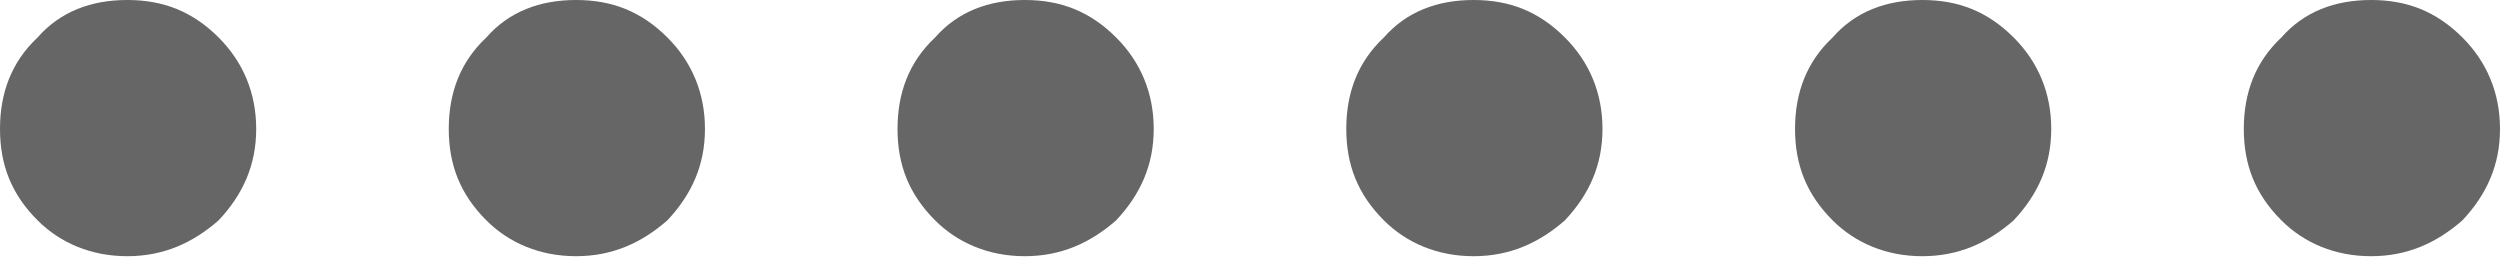
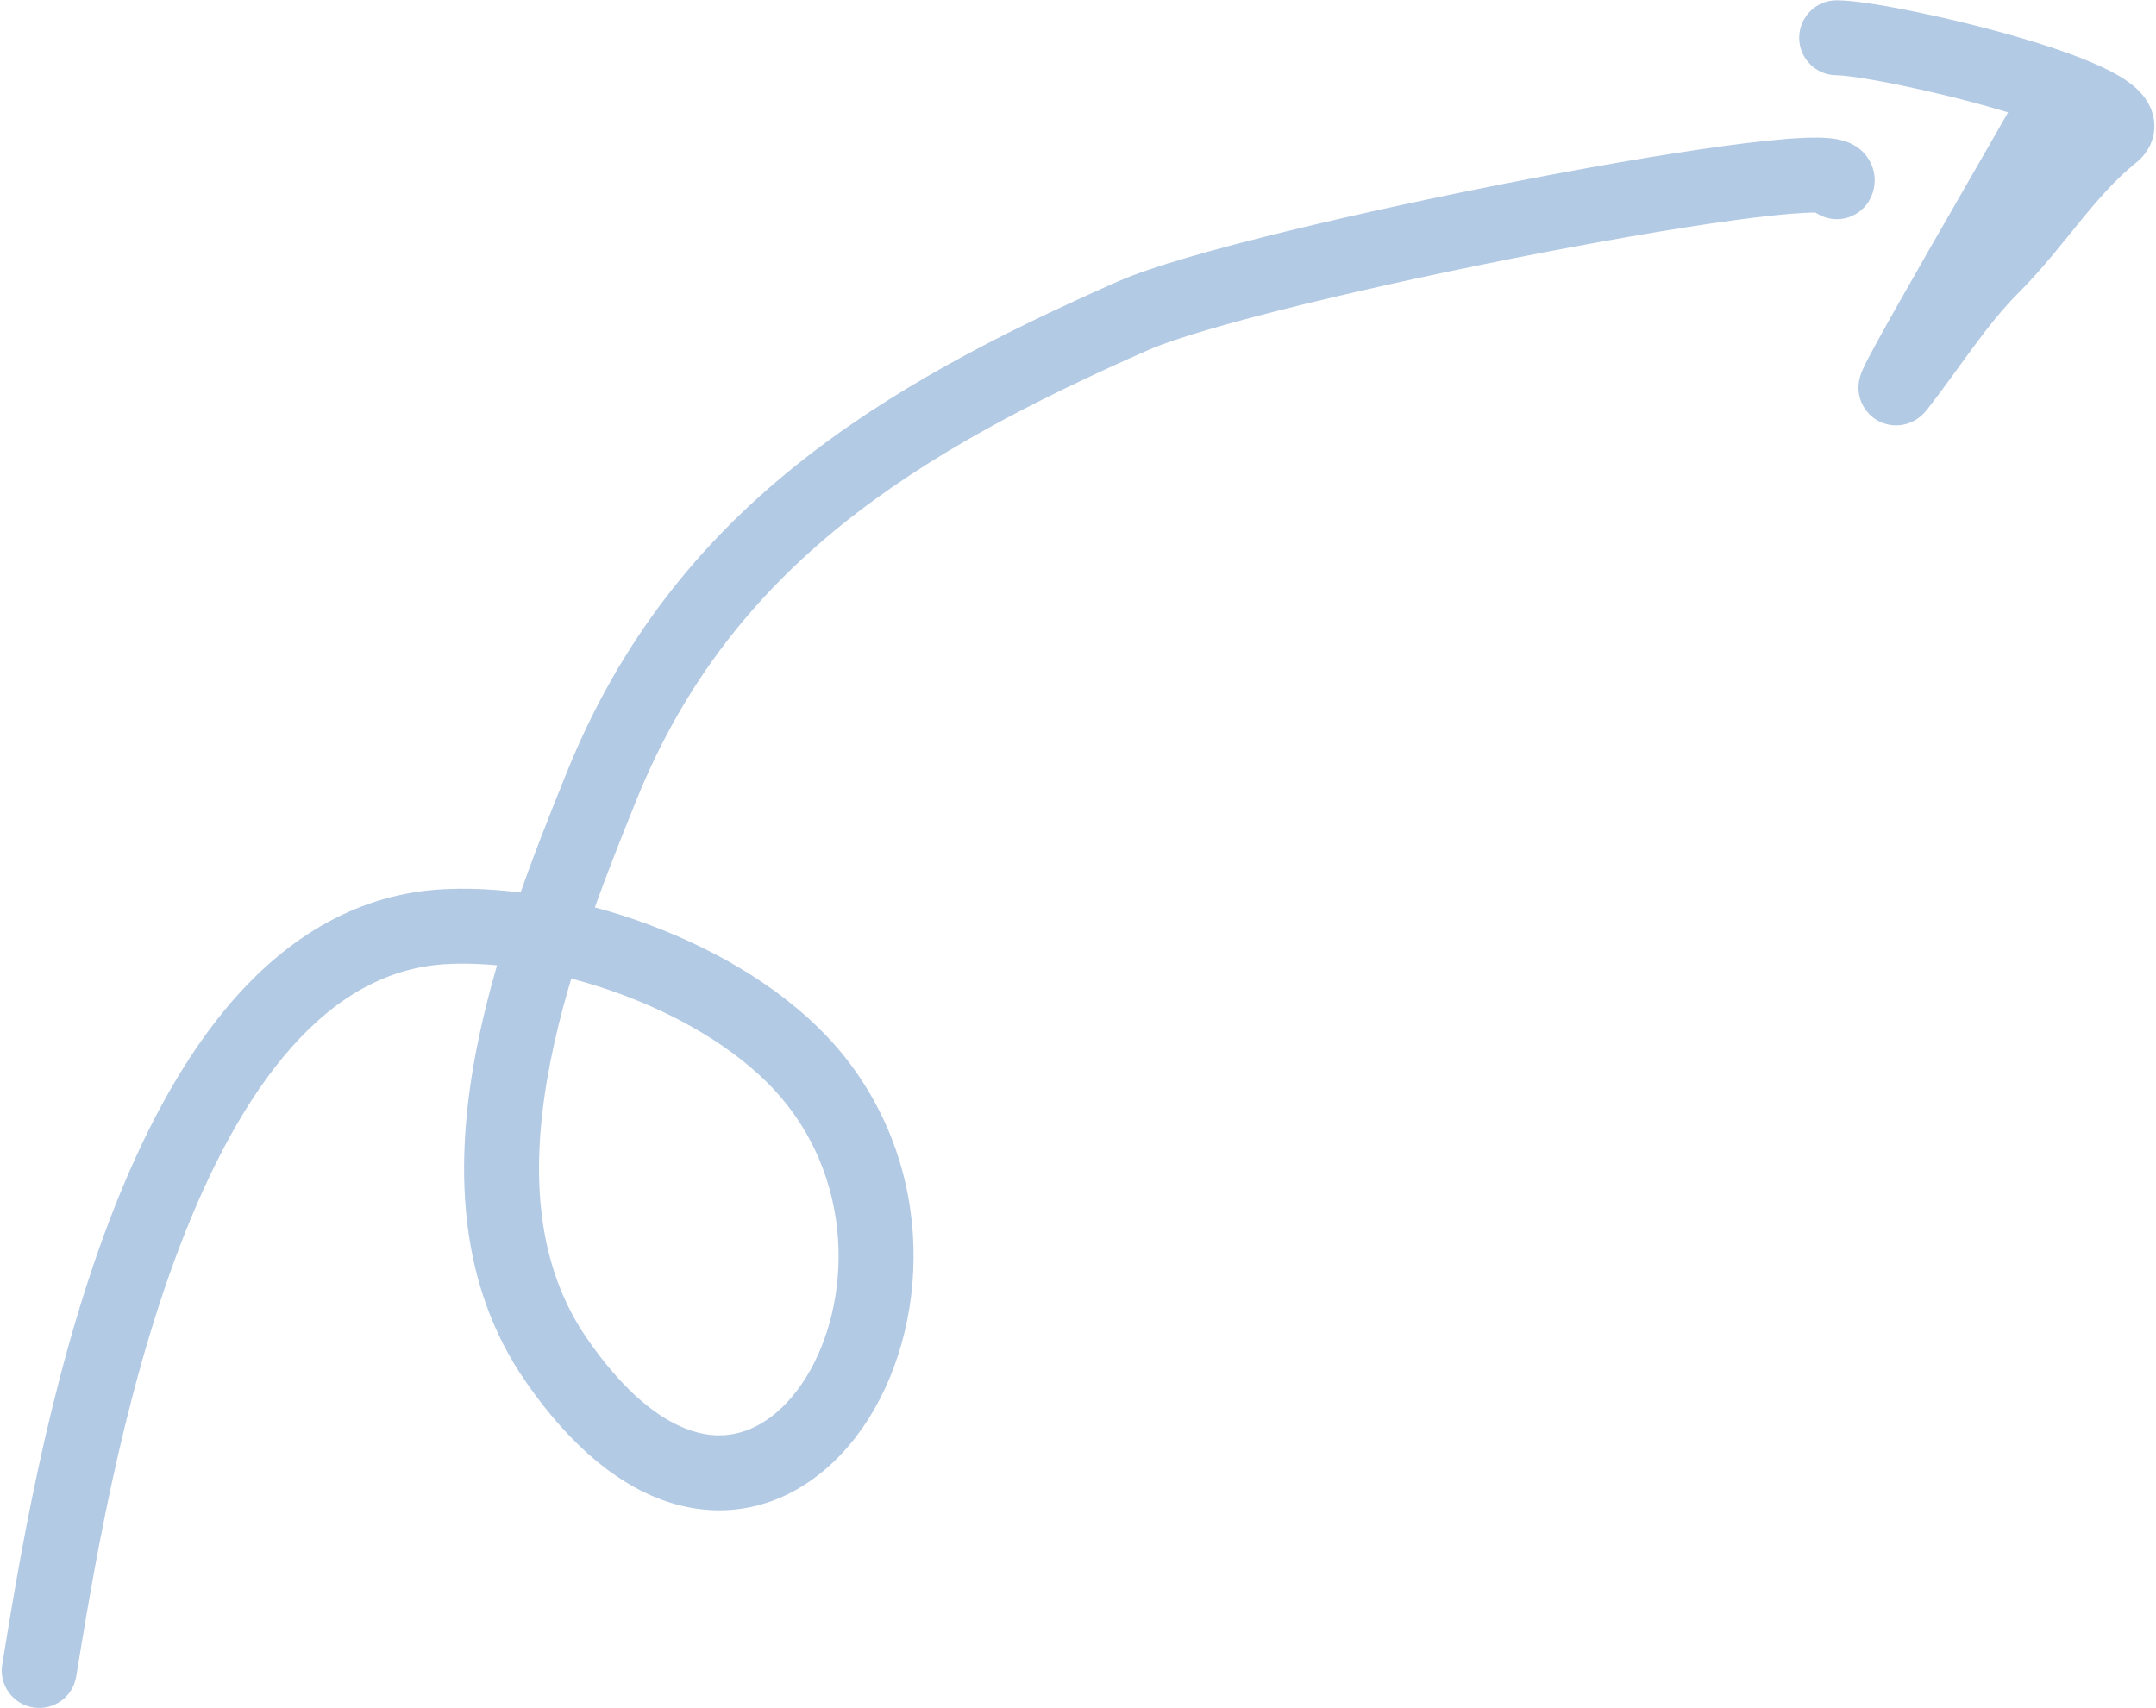
- <svg xmlns="http://www.w3.org/2000/svg" fill="none" version="1.1" width="21.448" height="2.198" viewBox="0 0 21.448 2.198">
-   <g>
-     <path d="M1.092,0C0.784,0,0.518,0.098,0.322,0.322C0.098,0.532,0,0.798,0,1.106C0,1.414,0.098,1.666,0.322,1.89C0.518,2.086,0.784,2.198,1.092,2.198C1.4,2.198,1.652,2.086,1.876,1.89C2.086,1.666,2.198,1.414,2.198,1.106C2.198,0.798,2.086,0.532,1.876,0.322C1.652,0.098,1.4,0,1.092,0ZM4.942,0C4.634,0,4.368,0.098,4.172,0.322C3.948,0.532,3.85,0.798,3.85,1.106C3.85,1.414,3.948,1.666,4.172,1.89C4.368,2.086,4.634,2.198,4.942,2.198C5.25,2.198,5.502,2.086,5.726,1.89C5.936,1.666,6.048,1.414,6.048,1.106C6.048,0.798,5.936,0.532,5.726,0.322C5.502,0.098,5.25,0,4.942,0ZM8.792,0C8.484,0,8.218,0.098,8.022,0.322C7.798,0.532,7.7,0.798,7.7,1.106C7.7,1.414,7.798,1.666,8.022,1.89C8.218,2.086,8.484,2.198,8.792,2.198C9.1,2.198,9.352,2.086,9.576,1.89C9.786,1.666,9.898,1.414,9.898,1.106C9.898,0.798,9.786,0.532,9.576,0.322C9.352,0.098,9.1,0,8.792,0ZM12.642,0C12.334,0,12.068,0.098,11.872,0.322C11.648,0.532,11.55,0.798,11.55,1.106C11.55,1.414,11.648,1.666,11.872,1.89C12.068,2.086,12.334,2.198,12.642,2.198C12.95,2.198,13.202,2.086,13.426,1.89C13.636,1.666,13.748,1.414,13.748,1.106C13.748,0.798,13.636,0.532,13.426,0.322C13.202,0.098,12.95,0,12.642,0ZM16.492,0C16.184,0,15.918,0.098,15.722,0.322C15.498,0.532,15.4,0.798,15.4,1.106C15.4,1.414,15.498,1.666,15.722,1.89C15.918,2.086,16.184,2.198,16.492,2.198C16.8,2.198,17.052,2.086,17.276,1.89C17.486,1.666,17.598,1.414,17.598,1.106C17.598,0.798,17.486,0.532,17.276,0.322C17.052,0.098,16.8,0,16.492,0ZM20.342,0C20.034,0,19.768,0.098,19.572,0.322C19.348,0.532,19.25,0.798,19.25,1.106C19.25,1.414,19.348,1.666,19.572,1.89C19.768,2.086,20.034,2.198,20.342,2.198C20.65,2.198,20.902,2.086,21.126,1.89C21.336,1.666,21.448,1.414,21.448,1.106C21.448,0.798,21.336,0.532,21.126,0.322C20.902,0.098,20.65,0,20.342,0Z" fill="#666666" fill-opacity="1" />
+ <svg xmlns="http://www.w3.org/2000/svg" fill="none" version="1.1" width="47.288" height="37.471" viewBox="0 0 47.288 37.471">
+   <g transform="matrix(0.001022742,0.9999143,-0.9999143,0.001022742,47.20107,-47.24534)" style="opacity:0.3;">
+     <g>
+       <path d="M83.718,47.242C84.165,47.317,84.589,47.014,84.664,46.566C84.738,46.118,84.436,45.695,83.988,45.62C83.988,45.62,83.718,47.242,83.718,47.242C83.718,47.242,83.718,47.242,83.718,47.242ZM67.541,37.486C67.541,37.486,68.362,37.447,68.362,37.447C68.362,37.447,67.541,37.486,67.541,37.486C67.541,37.486,67.541,37.486,67.541,37.486ZM70.961,29.359C70.961,29.359,70.456,28.71,70.456,28.71C70.456,28.71,70.961,29.359,70.961,29.359C70.961,29.359,70.961,29.359,70.961,29.359ZM77.042,35.089C77.042,35.089,77.507,35.766,77.507,35.766C77.507,35.766,77.042,35.089,77.042,35.089C77.042,35.089,77.042,35.089,77.042,35.089ZM64.442,34.065C64.442,34.065,64.752,33.304,64.752,33.304C64.752,33.304,64.442,34.065,64.442,34.065C64.442,34.065,64.442,34.065,64.442,34.065ZM54.152,22.401C54.152,22.401,54.905,22.07,54.905,22.07C54.905,22.07,54.152,22.401,54.152,22.401C54.152,22.401,54.152,22.401,54.152,22.401ZM50.861,7.702C51.267,7.905,51.761,7.74,51.964,7.334C52.167,6.928,52.003,6.434,51.596,6.231C51.596,6.231,50.861,7.702,50.861,7.702C50.861,7.702,50.861,7.702,50.861,7.702ZM83.988,45.62C81.898,45.272,77.98,44.651,74.55,43.338C72.834,42.681,71.297,41.872,70.182,40.879C69.078,39.897,68.425,38.772,68.362,37.447C68.362,37.447,66.72,37.525,66.72,37.525C66.809,39.408,67.753,40.919,69.088,42.108C70.412,43.286,72.156,44.182,73.962,44.874C77.574,46.256,81.659,46.899,83.718,47.242C83.718,47.242,83.988,45.62,83.988,45.62C83.988,45.62,83.988,45.62,83.988,45.62ZM68.362,37.447C68.305,36.25,68.578,34.766,69.138,33.371C69.699,31.972,70.513,30.749,71.466,30.008C71.466,30.008,70.456,28.71,70.456,28.71C69.2,29.687,68.24,31.192,67.612,32.759C66.981,34.331,66.649,36.051,66.72,37.525C66.72,37.525,68.362,37.447,68.362,37.447C68.362,37.447,68.362,37.447,68.362,37.447ZM71.466,30.008C73.528,28.404,76.271,28.69,77.734,29.807C78.445,30.35,78.77,31.016,78.7,31.693C78.627,32.394,78.108,33.358,76.576,34.411C76.576,34.411,77.507,35.766,77.507,35.766C79.245,34.571,80.194,33.233,80.336,31.862C80.48,30.467,79.766,29.289,78.732,28.5C76.707,26.954,73.139,26.623,70.456,28.71C70.456,28.71,71.466,30.008,71.466,30.008C71.466,30.008,71.466,30.008,71.466,30.008ZM76.576,34.411C74.993,35.499,73.019,35.641,70.89,35.275C68.76,34.908,66.605,34.057,64.752,33.304C64.752,33.304,64.133,34.827,64.133,34.827C65.97,35.574,68.281,36.494,70.611,36.895C72.942,37.296,75.422,37.2,77.507,35.766C77.507,35.766,76.576,34.411,76.576,34.411C76.576,34.411,76.576,34.411,76.576,34.411ZM64.752,33.304C59.622,31.22,57.143,27.159,54.905,22.07C54.905,22.07,53.399,22.733,53.399,22.733C55.678,27.911,58.381,32.491,64.133,34.827C64.133,34.827,64.752,33.304,64.752,33.304C64.752,33.304,64.752,33.304,64.752,33.304ZM54.905,22.07C54.652,21.495,54.292,20.25,53.901,18.641C53.516,17.057,53.116,15.186,52.775,13.406C52.434,11.623,52.156,9.947,52.011,8.748C51.938,8.142,51.903,7.691,51.905,7.417C51.907,7.261,51.92,7.244,51.905,7.293C51.902,7.302,51.852,7.48,51.662,7.624C51.549,7.71,51.4,7.772,51.23,7.779C51.069,7.786,50.941,7.742,50.861,7.702C50.861,7.702,51.596,6.231,51.596,6.231C51.492,6.179,51.342,6.129,51.159,6.137C50.968,6.145,50.799,6.215,50.669,6.314C50.442,6.485,50.363,6.715,50.336,6.801C50.273,7.002,50.263,7.231,50.261,7.404C50.258,7.789,50.304,8.327,50.379,8.945C50.53,10.197,50.816,11.915,51.16,13.714C51.505,15.516,51.91,17.414,52.303,19.029C52.689,20.62,53.079,22.004,53.399,22.733C53.399,22.733,54.905,22.07,54.905,22.07C54.905,22.07,54.905,22.07,54.905,22.07Z" fill="#004CA4" fill-opacity="1" />
+     </g>
+     <g>
+       <path d="M50.043,1.509C49.645,1.291,49.145,1.439,48.928,1.837C48.711,2.236,48.858,2.736,49.257,2.953C49.257,2.953,50.043,1.509,50.043,1.509C50.043,1.509,50.043,1.509,50.043,1.509ZM55.701,5.622C55.701,5.622,55.197,6.271,55.197,6.271C55.197,6.271,55.701,5.622,55.701,5.622C55.701,5.622,55.701,5.622,55.701,5.622ZM53.07,3.546C53.07,3.546,53.652,2.965,53.652,2.965C53.652,2.965,53.07,3.546,53.07,3.546C53.07,3.546,53.07,3.546,53.07,3.546ZM50.176,0.915C50.176,0.915,50.818,0.401,50.818,0.401C50.818,0.401,50.818,0.401,50.818,0.401C50.818,0.401,50.176,0.915,50.176,0.915C50.176,0.915,50.176,0.915,50.176,0.915ZM47.249,6.966C47.249,7.42,47.617,7.789,48.072,7.789C48.526,7.789,48.894,7.42,48.894,6.966C48.894,6.966,47.249,6.966,47.249,6.966C47.249,6.966,47.249,6.966,47.249,6.966ZM49.257,2.953C49.641,3.162,51.3,4.127,52.813,4.995C53.562,5.425,54.271,5.828,54.753,6.092C54.987,6.221,55.191,6.329,55.319,6.389C55.351,6.403,55.397,6.424,55.445,6.441C55.467,6.449,55.513,6.465,55.57,6.477C55.599,6.483,55.65,6.493,55.715,6.496C55.765,6.498,55.908,6.501,56.073,6.431C56.282,6.342,56.505,6.139,56.563,5.818C56.608,5.57,56.526,5.381,56.497,5.319C56.434,5.186,56.348,5.1,56.336,5.088C56.285,5.034,56.231,4.992,56.206,4.973C56.206,4.973,55.197,6.271,55.197,6.271C55.213,6.284,55.188,6.266,55.154,6.23C55.15,6.226,55.069,6.148,55.009,6.019C54.981,5.96,54.9,5.773,54.945,5.526C55.002,5.207,55.224,5.005,55.431,4.917C55.594,4.848,55.735,4.851,55.782,4.853C55.844,4.855,55.891,4.865,55.915,4.87C55.963,4.88,55.997,4.892,56.005,4.895C56.024,4.902,56.03,4.905,56.012,4.897C55.941,4.864,55.784,4.782,55.544,4.65C55.077,4.395,54.38,3.998,53.631,3.569C52.149,2.719,50.448,1.729,50.043,1.509C50.043,1.509,49.257,2.953,49.257,2.953C49.257,2.953,49.257,2.953,49.257,2.953ZM56.206,4.973C55.24,4.221,54.39,3.703,53.652,2.965C53.652,2.965,52.489,4.127,52.489,4.127C53.319,4.957,54.414,5.662,55.197,6.271C55.197,6.271,56.206,4.973,56.206,4.973C56.206,4.973,56.206,4.973,56.206,4.973ZM53.652,2.965C53.15,2.463,52.584,2.024,52.103,1.63C51.604,1.221,51.17,0.841,50.818,0.401C50.818,0.401,49.534,1.429,49.534,1.429C50.001,2.012,50.551,2.484,51.061,2.902C51.591,3.336,52.063,3.701,52.489,4.127C52.489,4.127,53.652,2.965,53.652,2.965C53.652,2.965,53.652,2.965,53.652,2.965ZM50.818,0.401C50.688,0.238,50.463,0.047,50.132,0.007C49.807,-0.032,49.551,0.097,49.398,0.208C49.123,0.406,48.937,0.72,48.816,0.952C48.545,1.47,48.286,2.22,48.065,2.976C47.84,3.746,47.639,4.575,47.494,5.282C47.355,5.959,47.249,6.605,47.249,6.966C47.249,6.966,48.894,6.966,48.894,6.966C48.894,6.797,48.962,6.31,49.105,5.613C49.242,4.945,49.432,4.16,49.644,3.437C49.859,2.7,50.082,2.08,50.273,1.713C50.383,1.503,50.423,1.496,50.362,1.54C50.315,1.574,50.162,1.667,49.937,1.64C49.705,1.612,49.575,1.48,49.534,1.429C49.534,1.429,50.818,0.401,50.818,0.401C50.818,0.401,50.818,0.401,50.818,0.401Z" fill="#004CA4" fill-opacity="1" />
+     </g>
  </g>
</svg>
